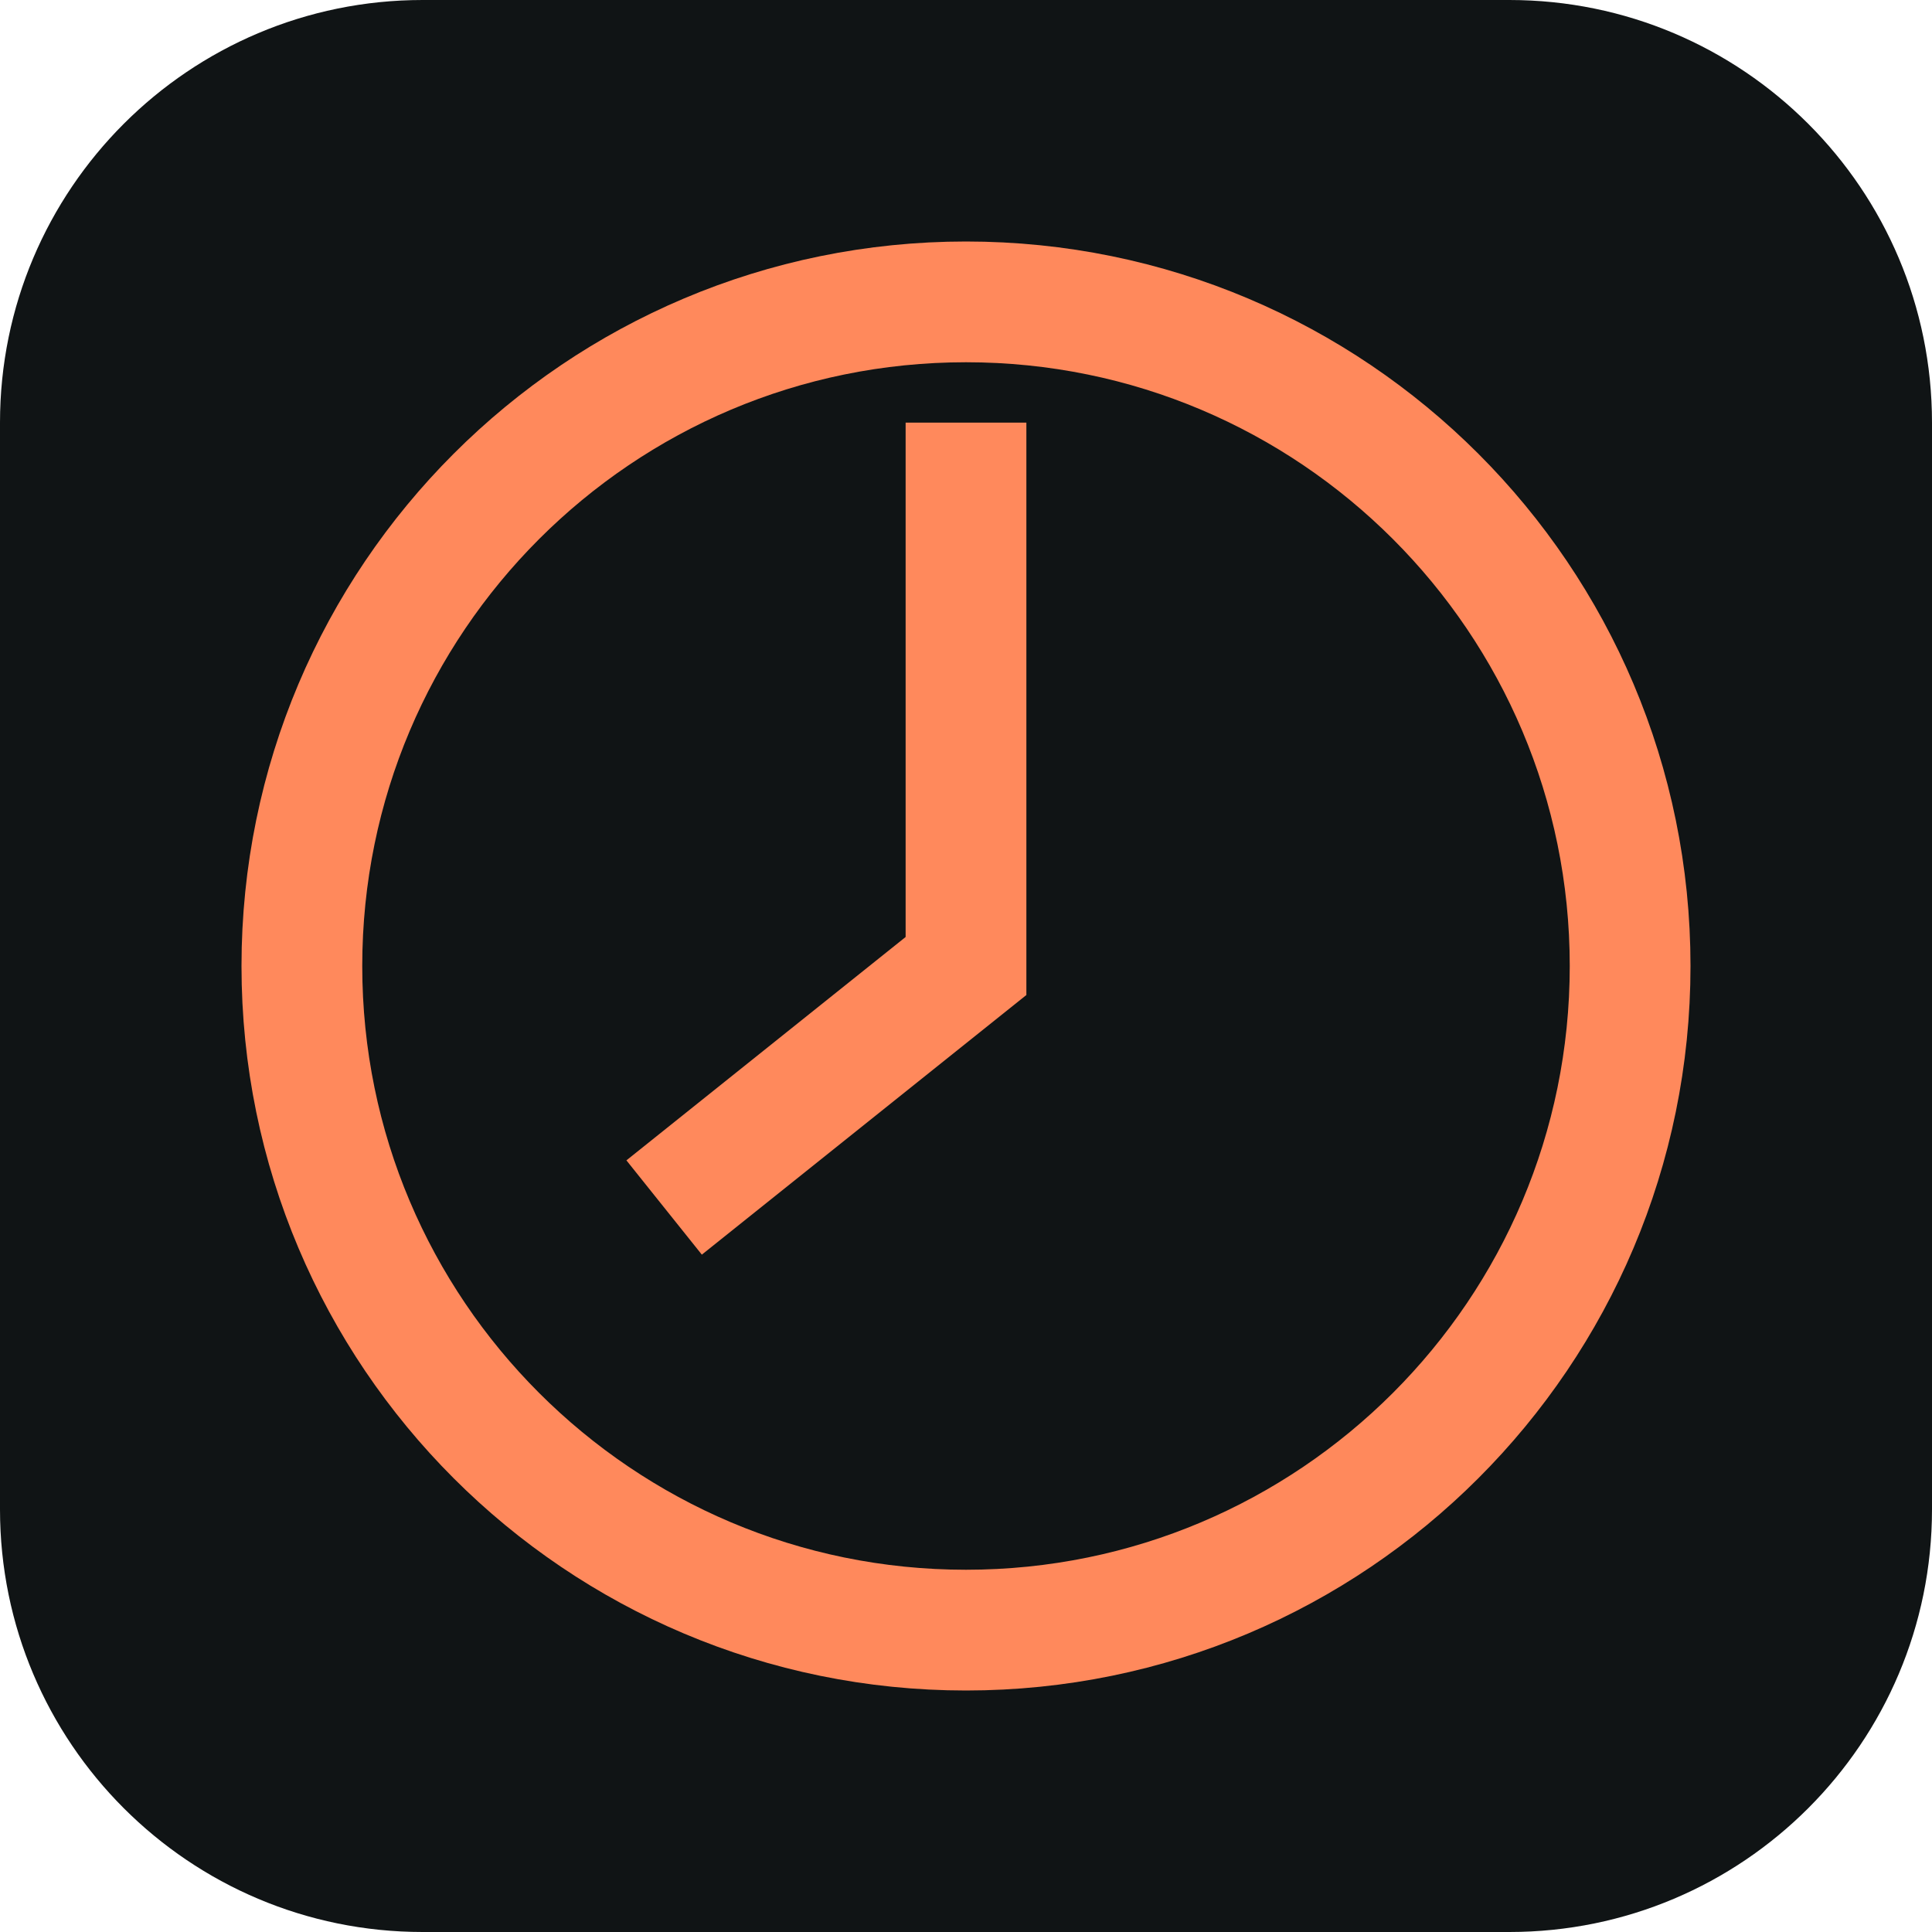
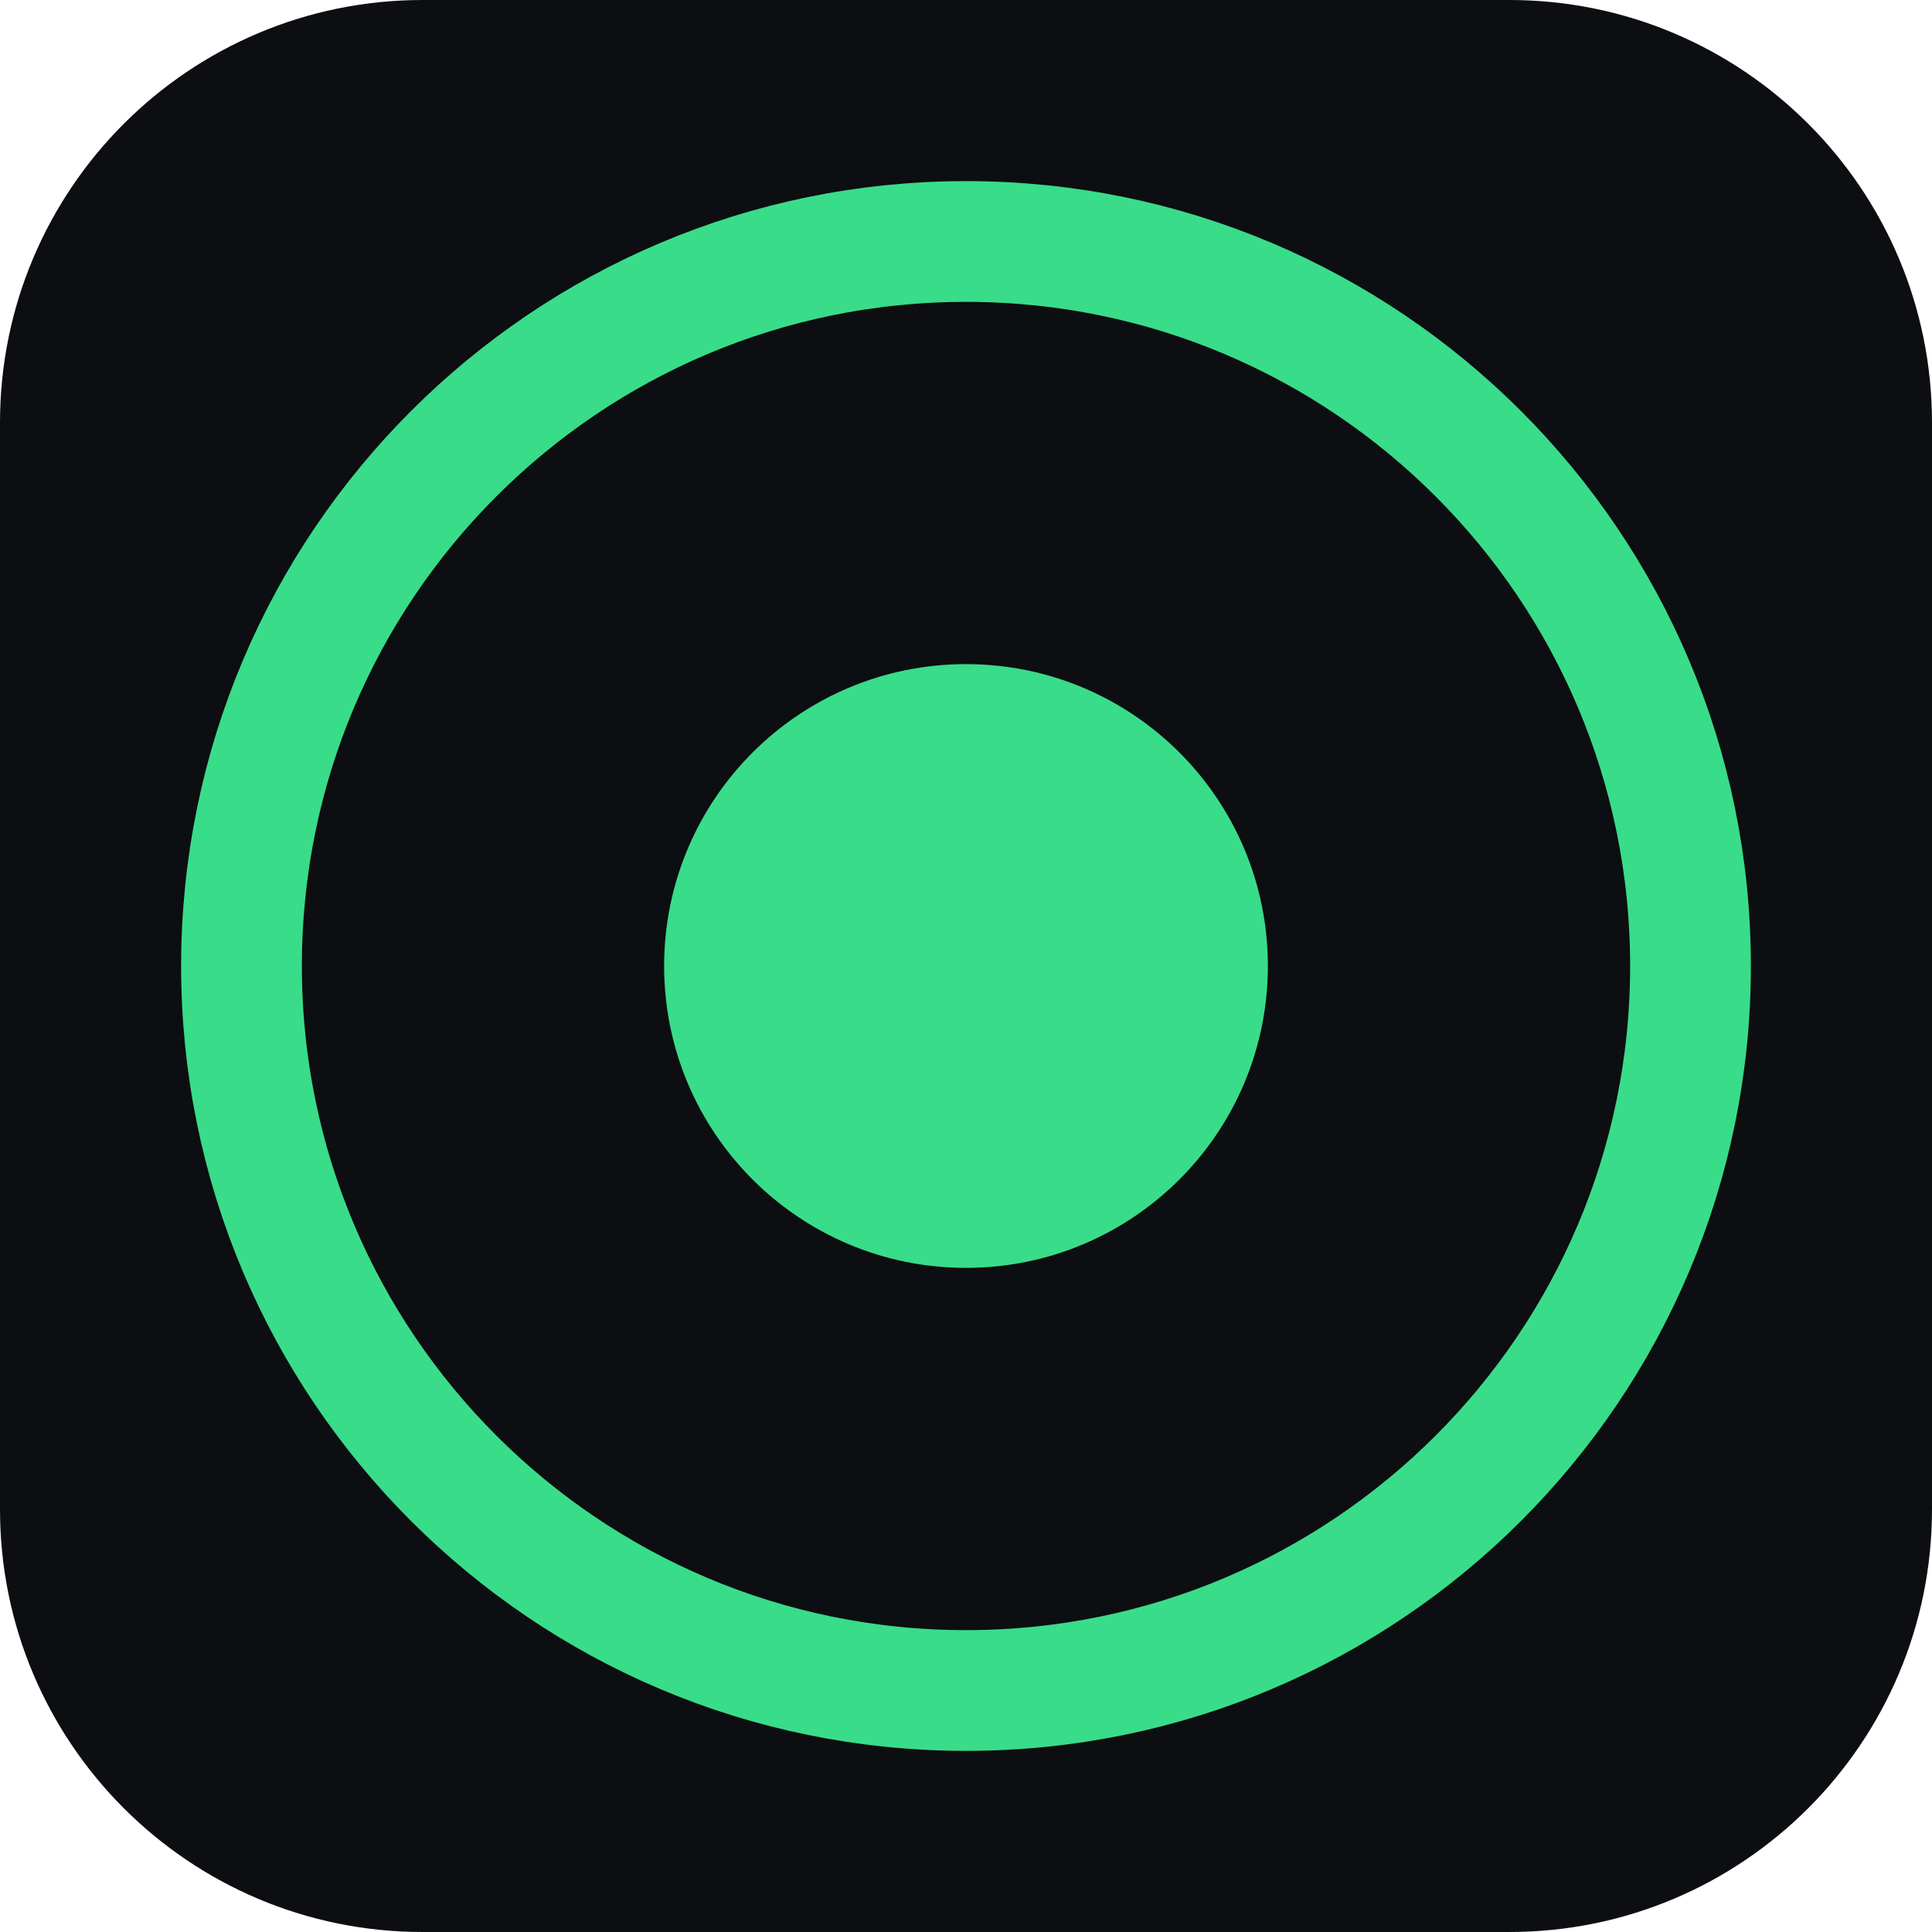
<svg xmlns="http://www.w3.org/2000/svg" viewBox="0 0 32 32">
-   <rect width="32" height="32" rx="7" fill="#101415" />
-   <circle cx="16" cy="16" r="11" fill="none" stroke="#ff895c" stroke-width="2" />
-   <path d="M16 7v9l-5 4" fill="none" stroke="#ff895c" stroke-width="2" />
+   <rect width="32" height="32" rx="7" fill="#0c0e11" />
+   <circle cx="16" cy="16" r="12" fill="none" stroke="#39dc89" stroke-width="2" />
+   <circle cx="16" cy="16" r="5" fill="#39dc89" />
</svg>
